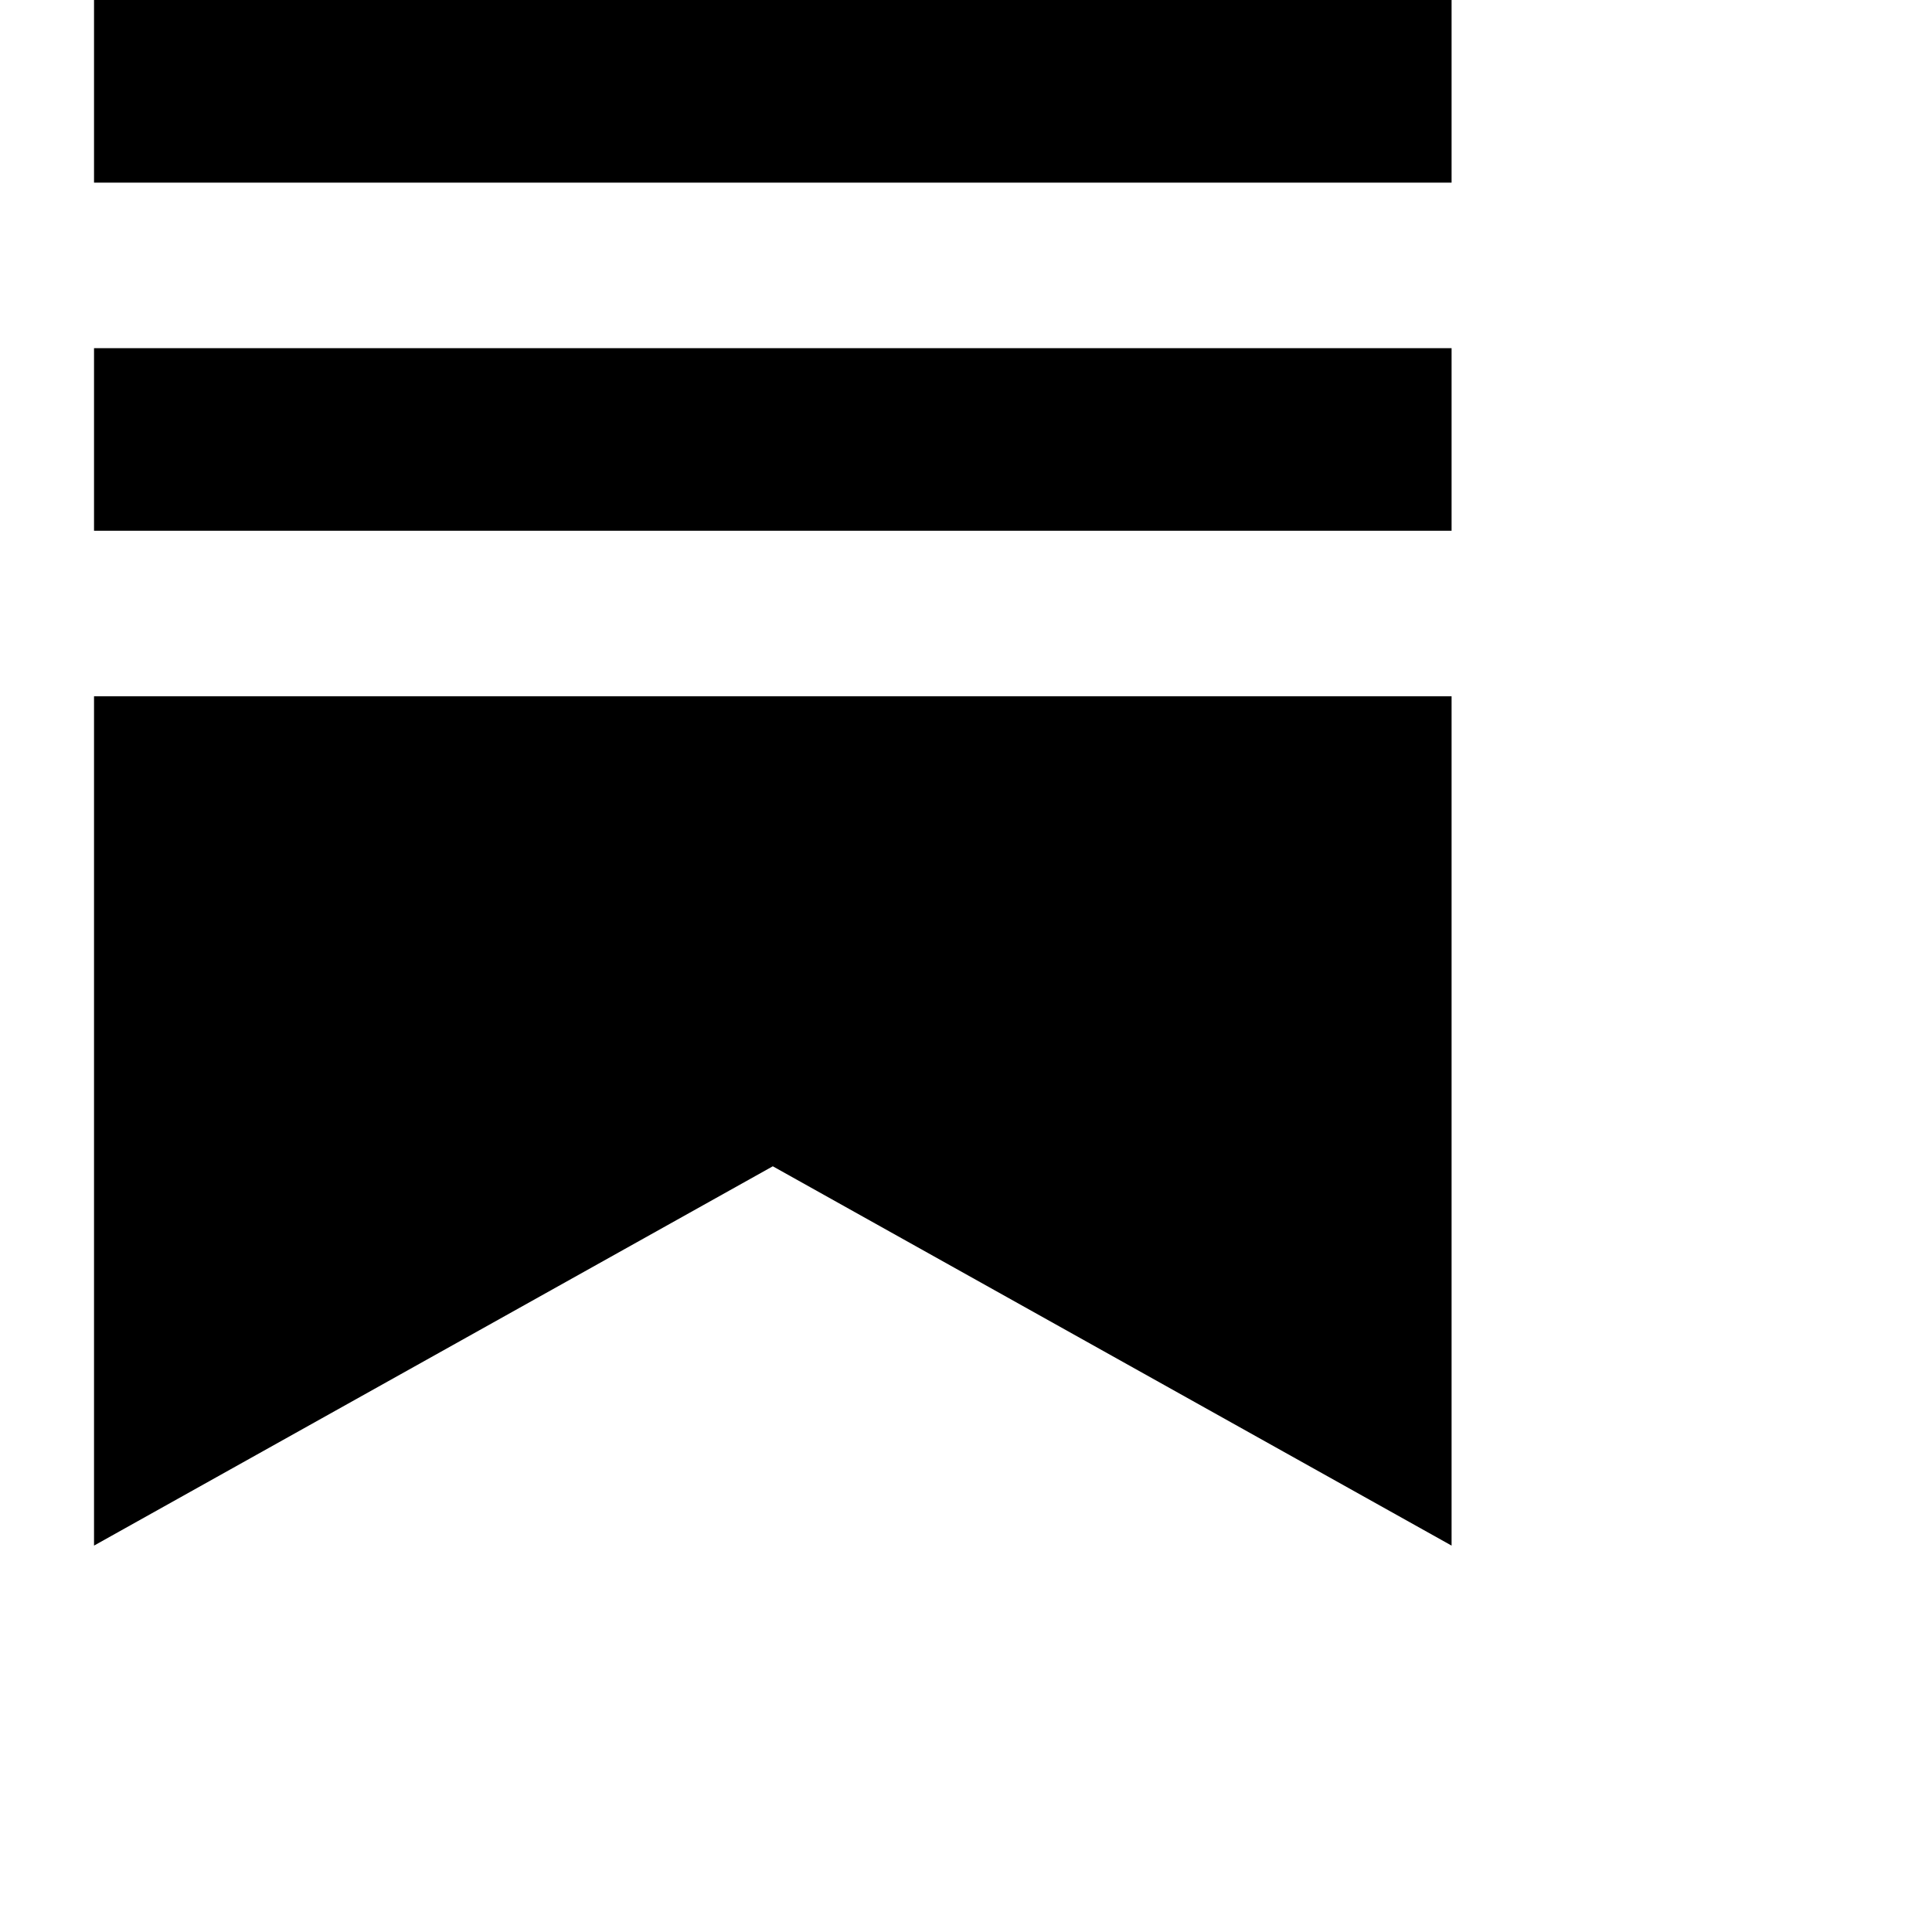
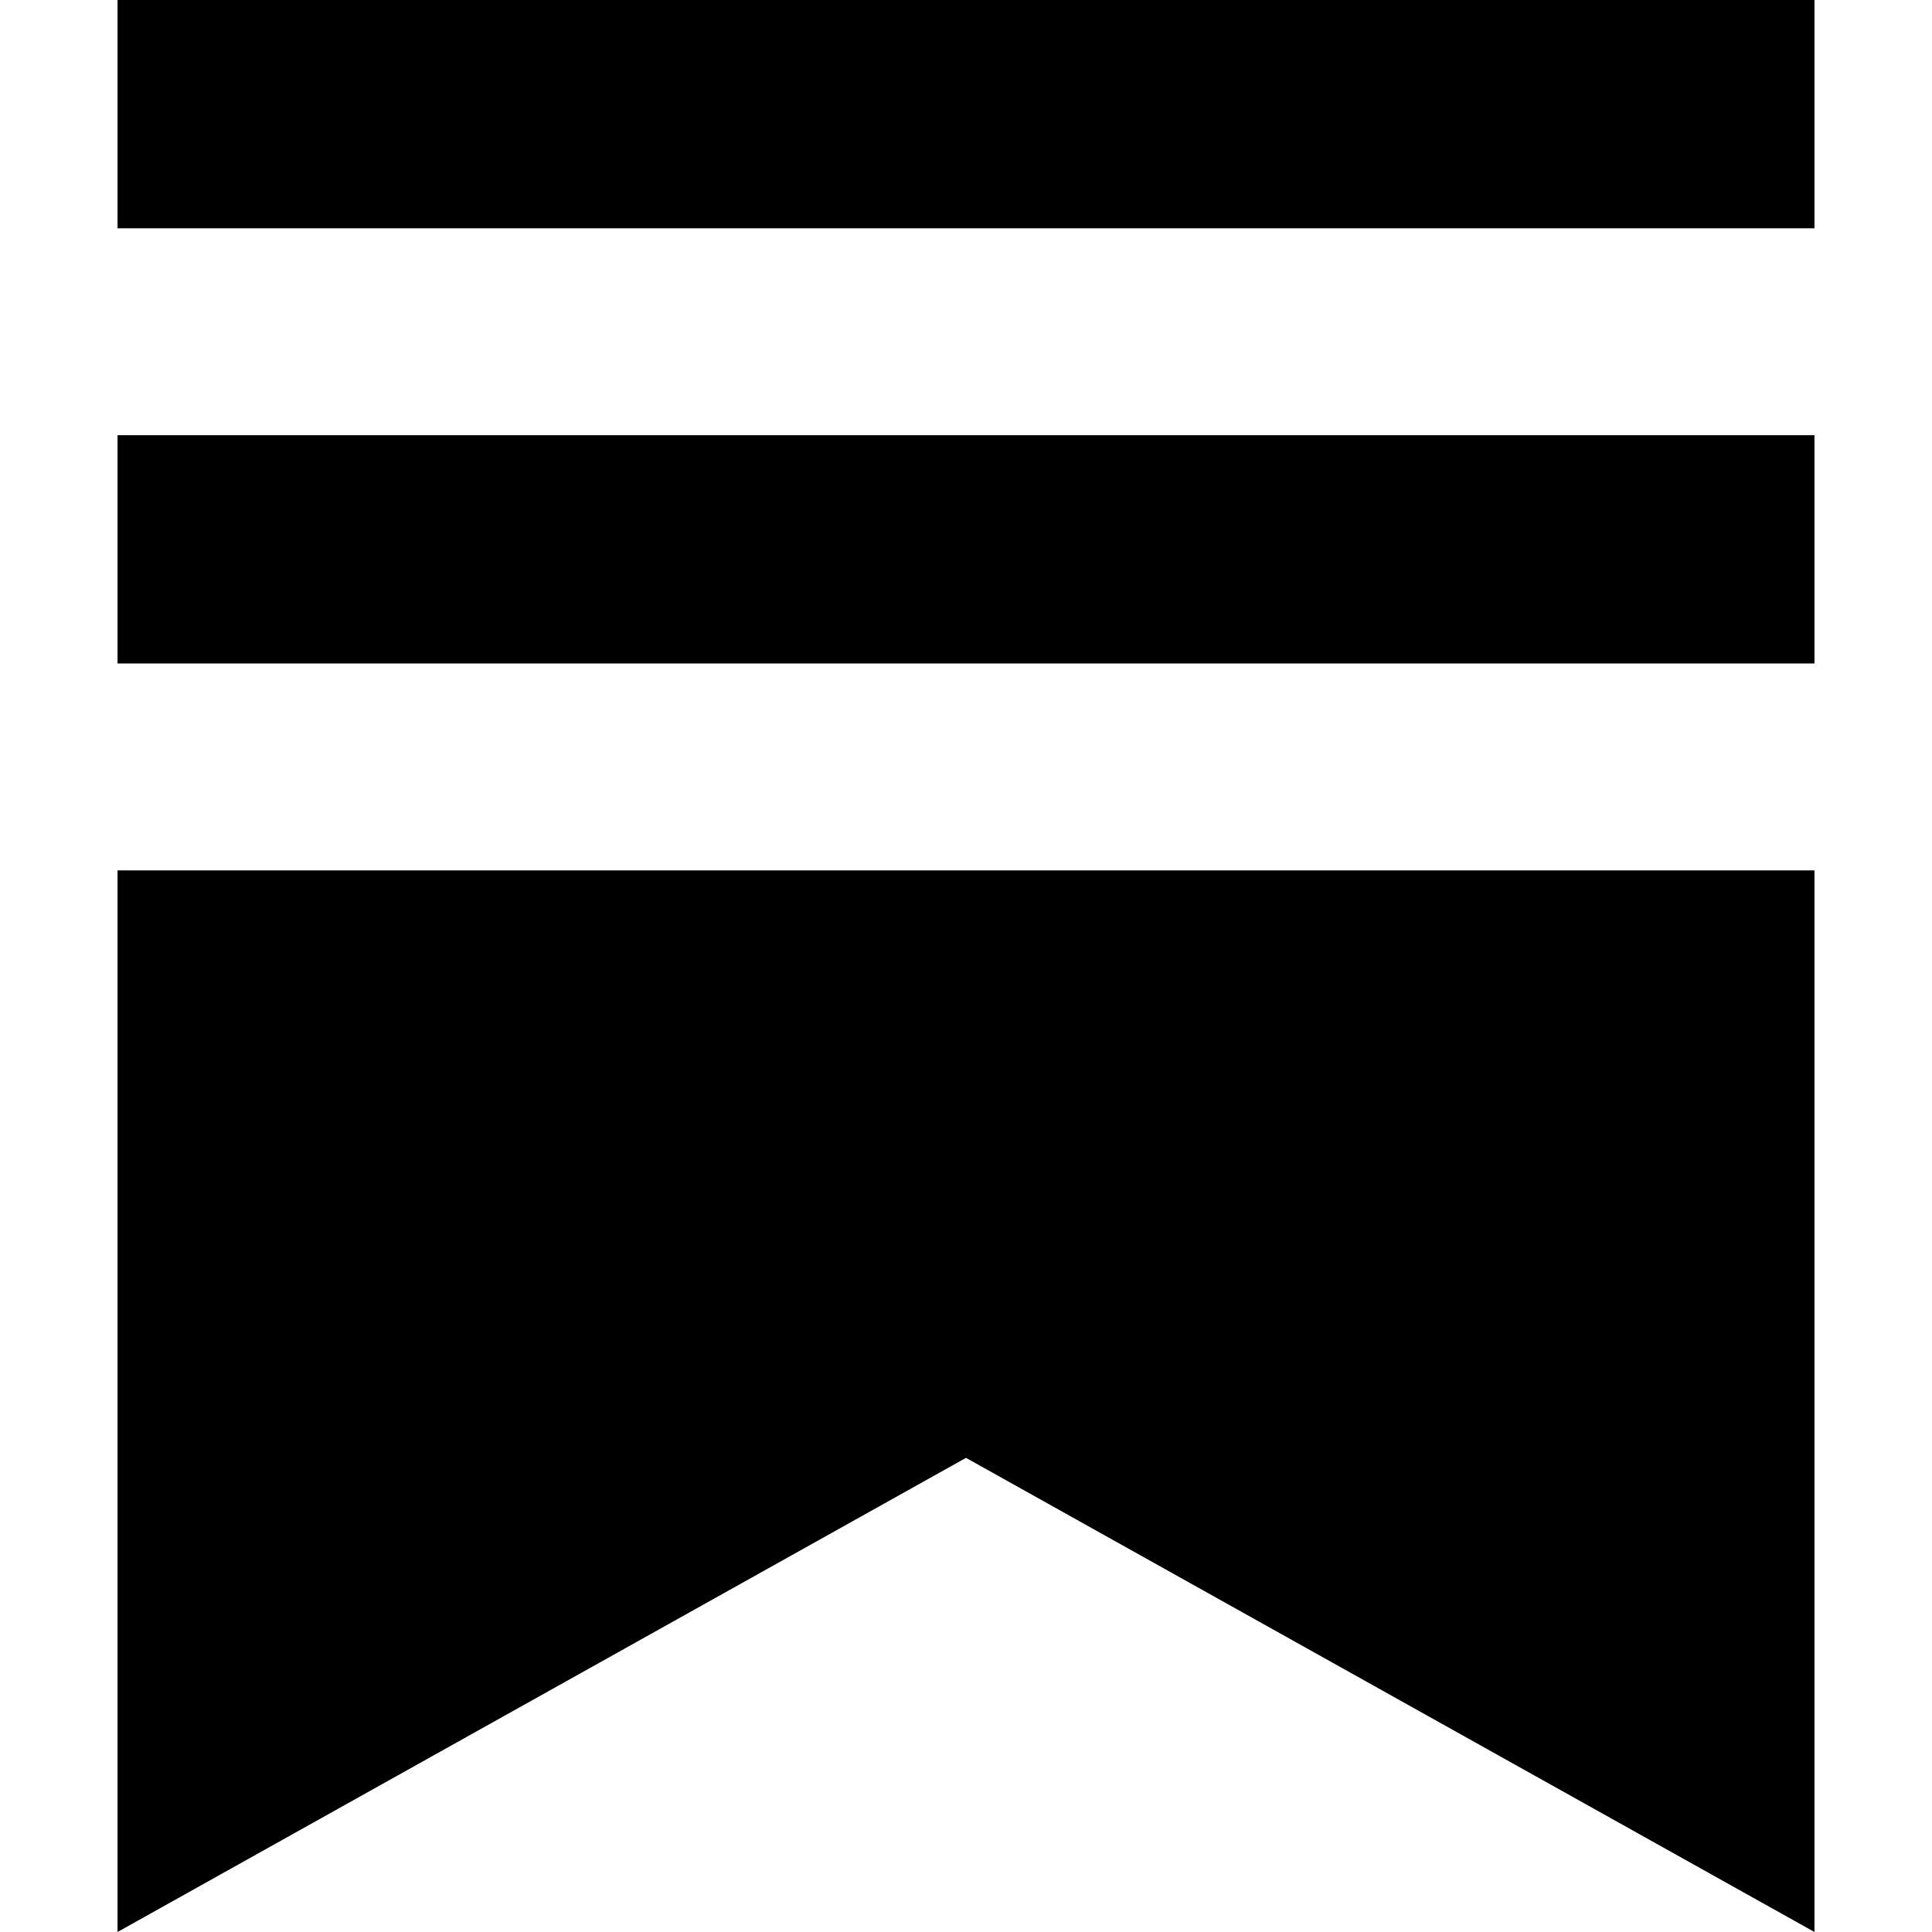
- <svg xmlns="http://www.w3.org/2000/svg" width="30px" height="30px" viewBox="0 0 30 30">
+ <svg xmlns="http://www.w3.org/2000/svg" width="24px" height="24px" viewBox="0 0 24 24">
  <path fill="currentColor" d="M22.539 8.242H1.46V5.406h21.08v2.836zM1.46 10.812V24L12 18.11L22.54 24V10.812H1.46zM22.54 0H1.46v2.836h21.08V0z" />
</svg>
